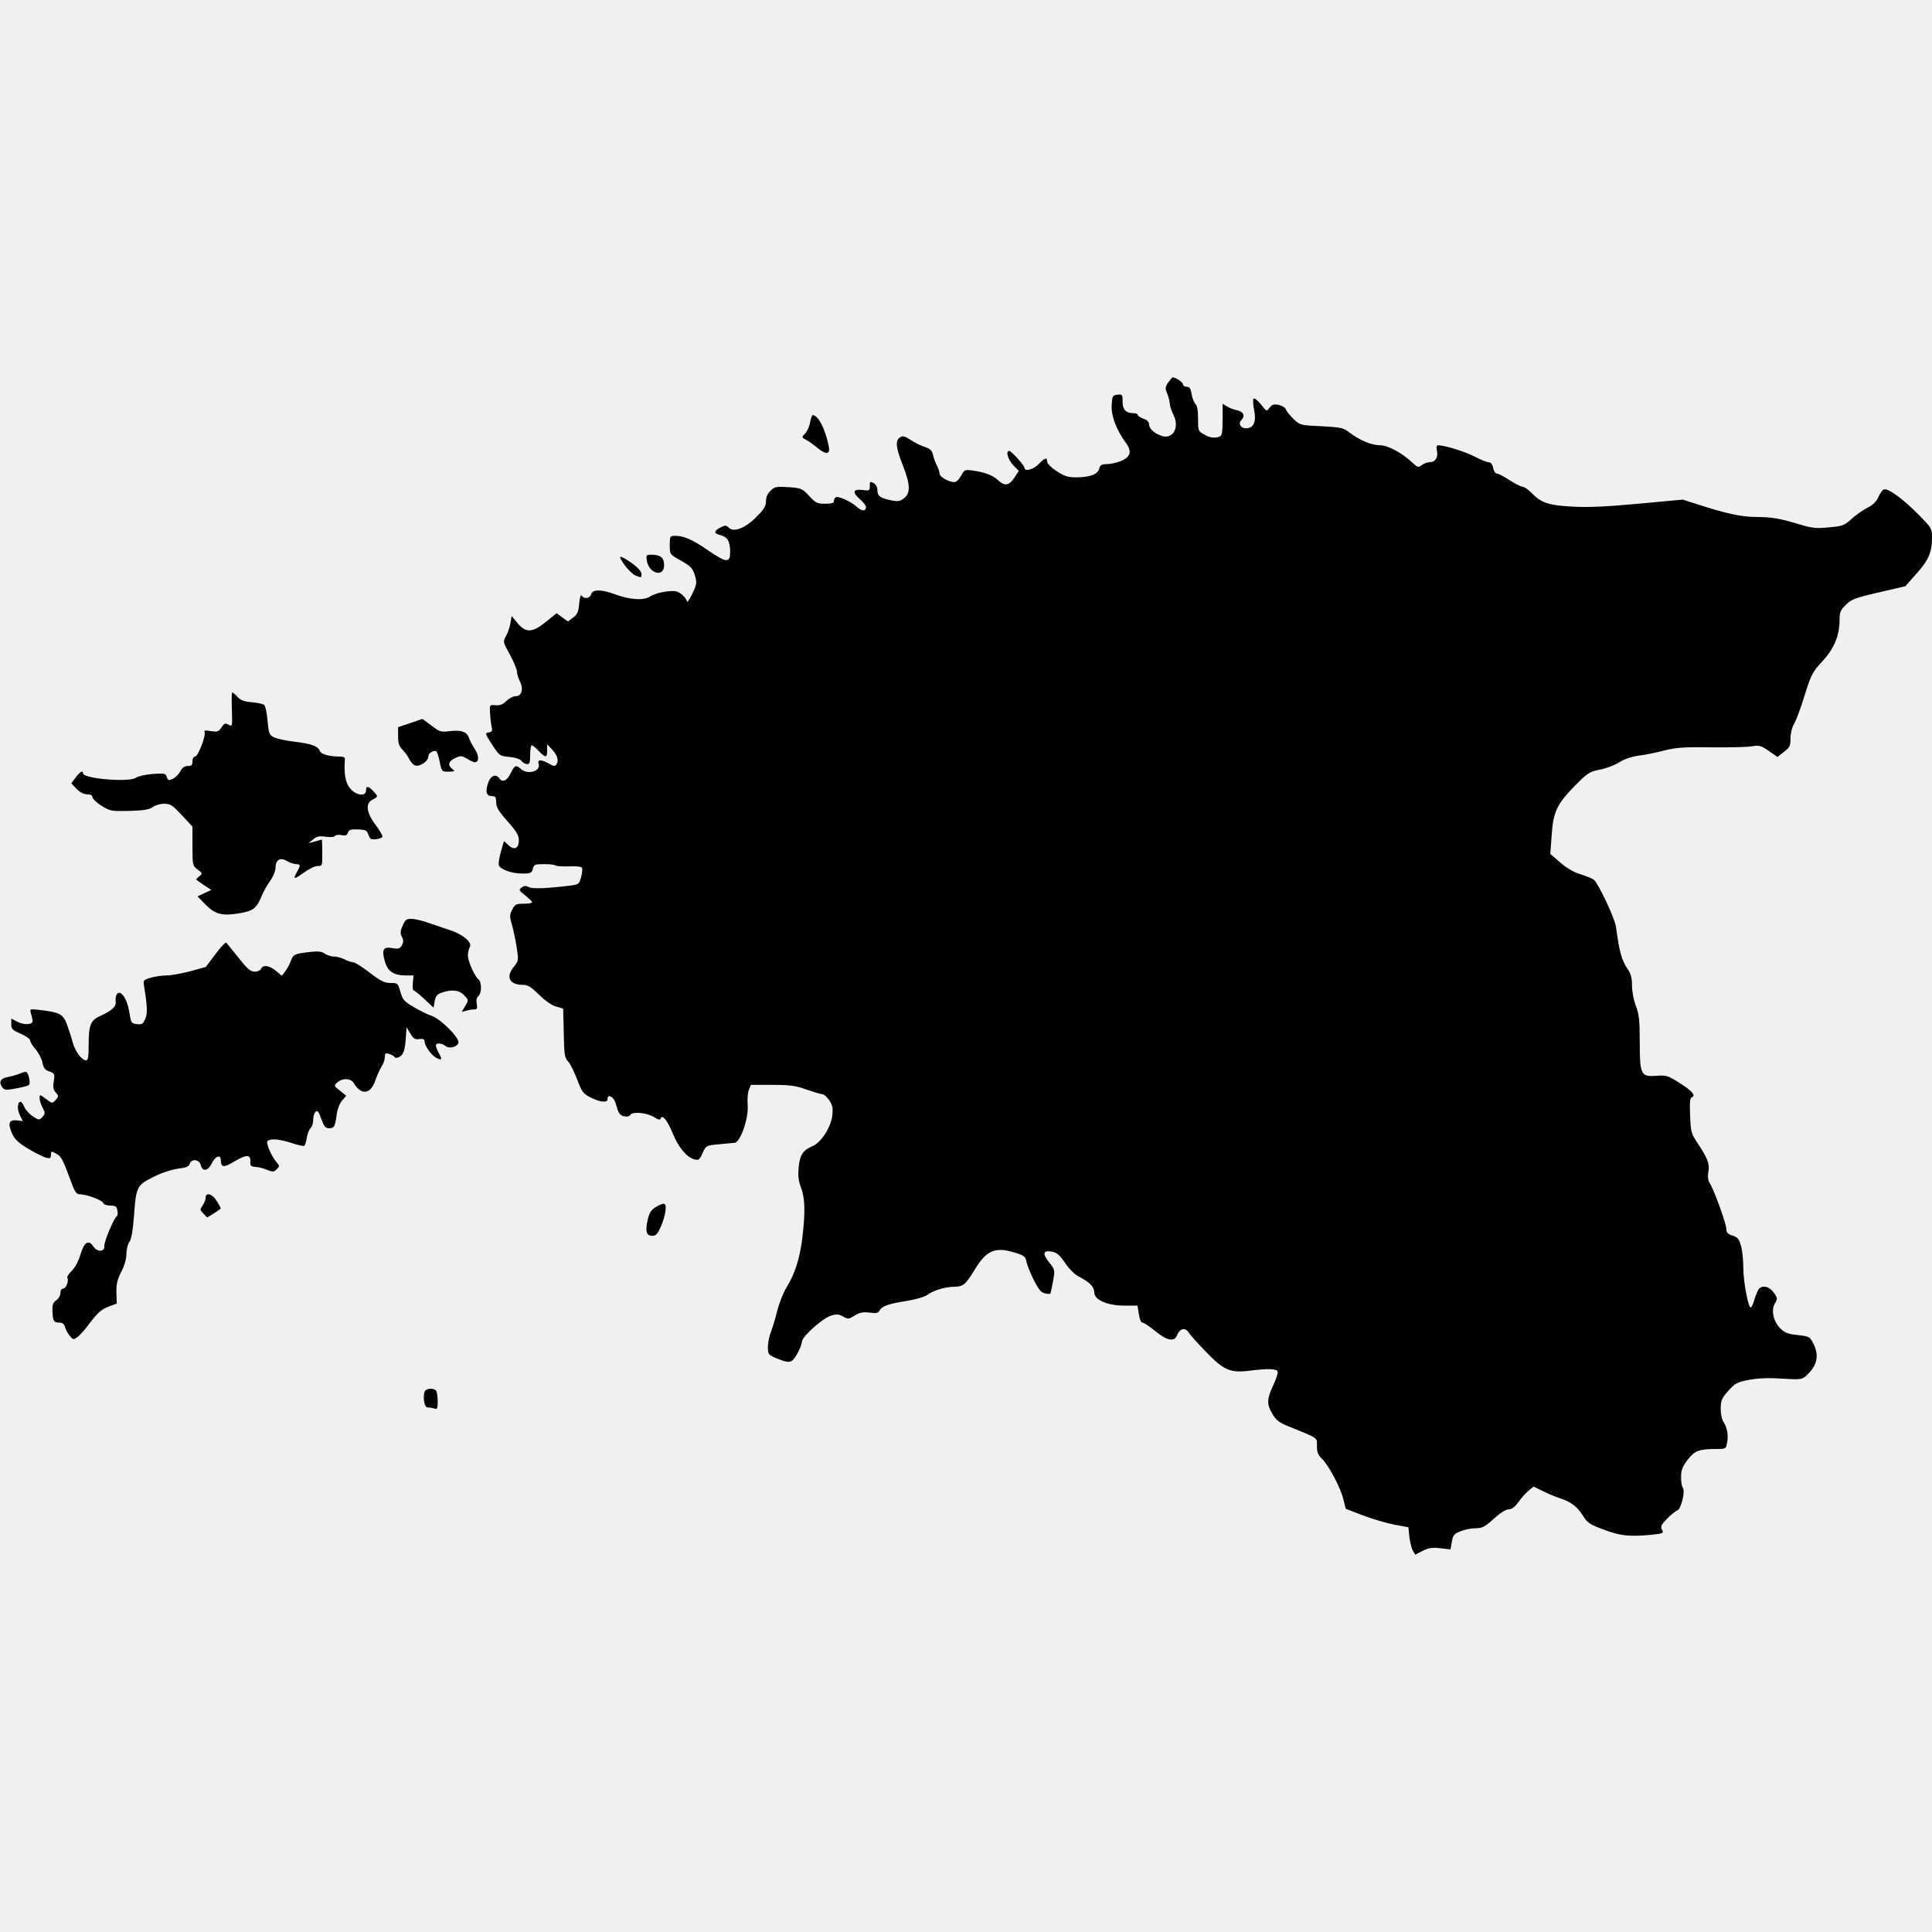
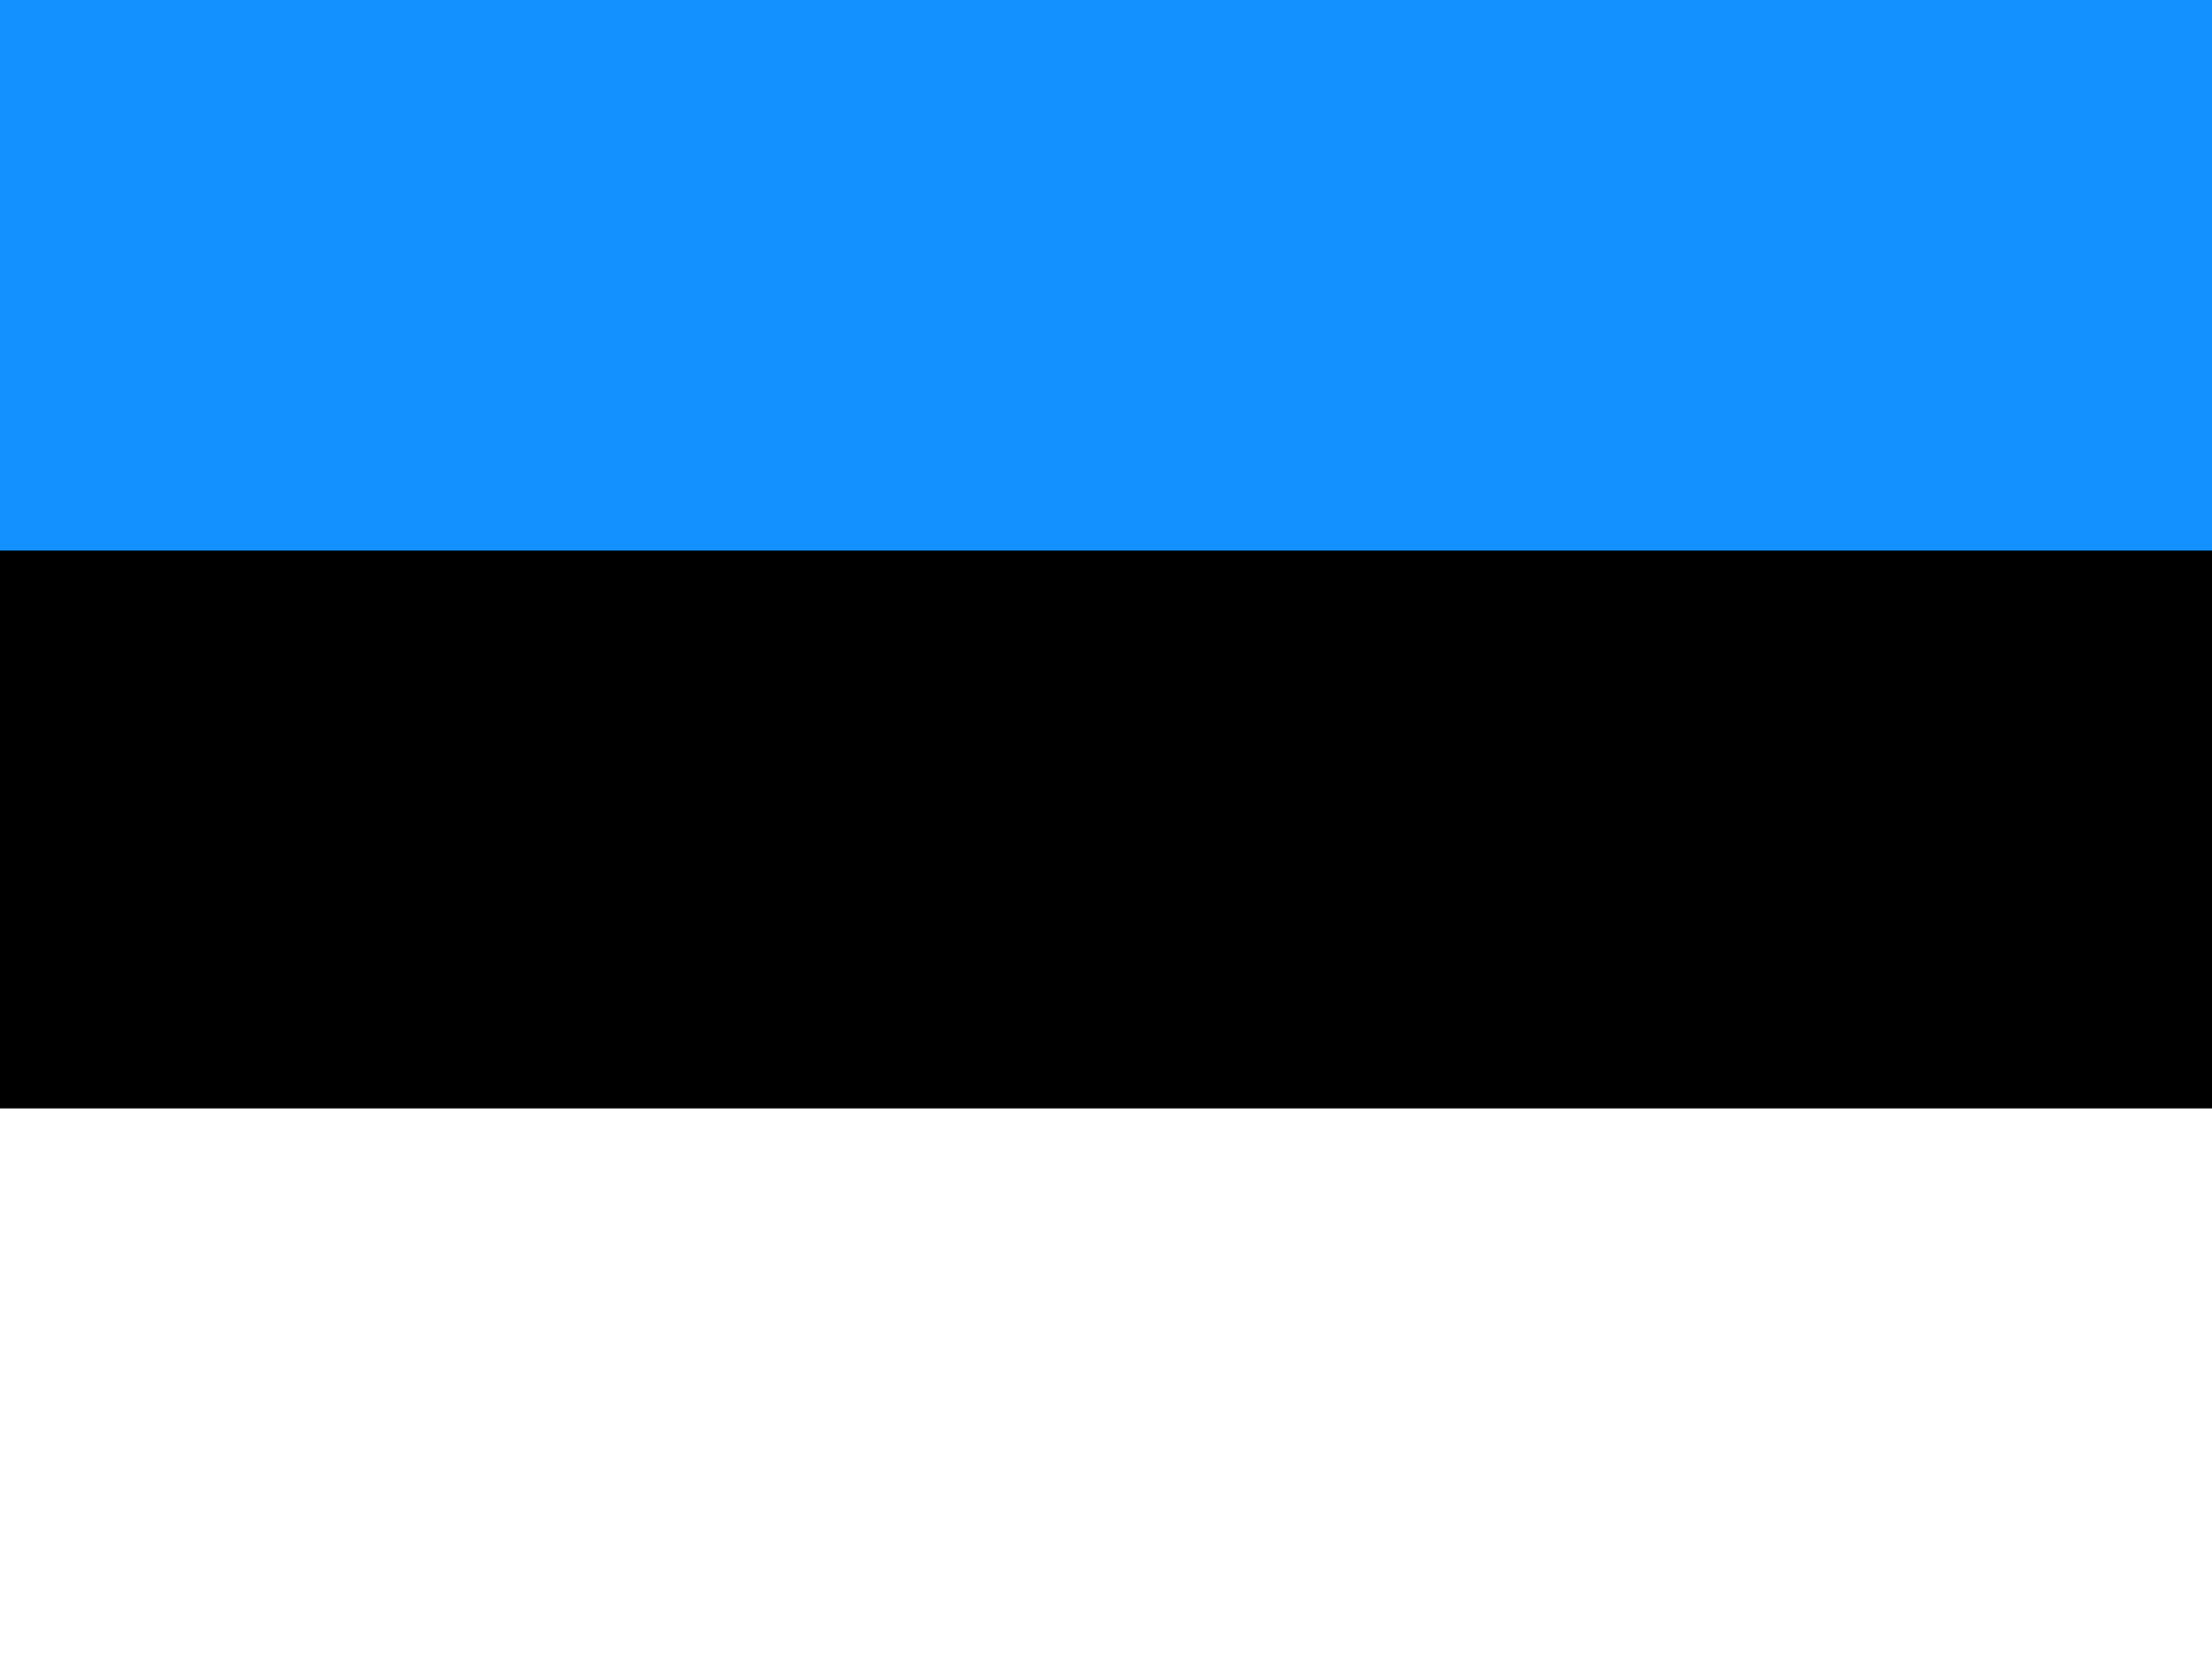
- <svg xmlns="http://www.w3.org/2000/svg" version="1.0" width="1024pt" height="1024pt" viewBox="0 0 1024 1024" preserveAspectRatio="xMidYMid meet">
-   <g transform="translate(0,1024) scale(0.1,-0.1)" fill="#000000" stroke="none">
-     <path d="M6192 8213 c-17 -25 -17 -32 -6 -58 7 -16 13 -40 14 -53 0 -12 9 -40 20 -62 34 -67 -5 -133 -67 -109 -38 14 -63 38 -63 61 0 12 -11 23 -30 29 -16 6 -30 15 -30 20 0 5 -9 9 -21 9 -41 0 -59 18 -59 61 0 38 -2 40 -27 37 -26 -3 -28 -6 -31 -56 -3 -56 25 -131 76 -200 33 -45 24 -75 -28 -96 -22 -9 -56 -16 -74 -16 -27 0 -35 -5 -40 -24 -7 -30 -50 -46 -123 -46 -43 0 -62 6 -103 33 -28 18 -50 40 -50 50 0 25 -12 21 -45 -13 -27 -29 -75 -41 -75 -20 0 13 -70 90 -81 90 -20 0 -7 -46 21 -75 l30 -31 -23 -35 c-29 -44 -52 -47 -87 -14 -28 26 -71 43 -142 52 -33 4 -38 2 -52 -25 -8 -16 -22 -32 -31 -36 -21 -8 -85 24 -85 43 0 9 -6 28 -14 43 -8 15 -17 40 -21 57 -5 23 -14 32 -43 42 -20 6 -54 23 -75 37 -30 20 -42 23 -55 15 -28 -17 -25 -52 13 -149 42 -106 42 -152 1 -179 -19 -13 -32 -14 -72 -5 -52 12 -64 22 -64 57 0 12 -9 27 -20 33 -18 9 -20 8 -20 -16 0 -25 -2 -26 -40 -21 -50 6 -54 -13 -10 -51 17 -15 30 -32 30 -39 0 -24 -22 -24 -48 0 -30 28 -99 60 -113 51 -5 -3 -9 -12 -9 -20 0 -10 -13 -14 -47 -14 -41 0 -50 4 -84 41 -37 40 -42 42 -109 47 -64 4 -73 3 -95 -18 -17 -16 -25 -34 -25 -56 0 -26 -11 -44 -49 -82 -58 -60 -122 -86 -148 -59 -14 14 -19 14 -45 1 -35 -18 -36 -32 0 -40 38 -10 51 -32 52 -86 0 -64 -17 -63 -117 5 -83 57 -128 77 -174 77 -28 0 -29 -2 -29 -49 0 -49 0 -49 53 -79 61 -34 70 -44 83 -92 8 -30 5 -43 -18 -90 -15 -30 -27 -47 -27 -38 -1 9 -13 26 -28 38 -23 18 -35 20 -82 15 -31 -4 -68 -15 -83 -25 -33 -24 -108 -20 -188 10 -72 27 -120 27 -127 0 -6 -22 -37 -27 -50 -7 -5 7 -10 -9 -13 -42 -4 -44 -10 -58 -32 -74 l-28 -21 -30 22 -30 22 -55 -45 c-73 -59 -107 -61 -152 -8 l-31 38 -7 -40 c-4 -22 -15 -53 -24 -68 -16 -28 -15 -31 22 -97 20 -38 37 -79 37 -90 0 -12 7 -34 15 -50 21 -41 11 -80 -22 -80 -13 0 -35 -12 -50 -26 -18 -18 -34 -24 -57 -22 -30 3 -31 2 -29 -37 1 -22 4 -54 8 -72 6 -27 4 -32 -15 -35 -20 -3 -20 -6 18 -64 39 -60 41 -61 93 -66 32 -3 57 -12 64 -22 7 -9 20 -16 29 -16 13 0 16 10 16 50 0 28 4 50 8 50 5 0 21 -13 37 -30 37 -38 45 -38 45 2 l0 33 24 -25 c29 -30 39 -60 26 -80 -8 -13 -13 -13 -41 3 -41 23 -62 22 -54 -2 12 -39 -58 -59 -94 -27 -25 23 -34 20 -51 -16 -21 -45 -46 -58 -63 -34 -21 29 -51 13 -63 -34 -12 -43 -4 -60 28 -60 14 0 18 -8 18 -33 0 -26 13 -47 60 -100 48 -54 60 -75 60 -101 0 -44 -25 -54 -56 -25 l-23 21 -16 -56 c-9 -32 -14 -64 -11 -72 9 -23 69 -44 125 -44 44 0 49 3 55 25 6 23 11 25 60 25 29 0 56 -3 60 -7 4 -4 36 -6 71 -5 37 2 65 -1 69 -7 4 -6 2 -28 -4 -50 -10 -37 -13 -39 -58 -45 -125 -15 -200 -18 -219 -8 -15 8 -25 8 -38 -2 -17 -12 -15 -15 19 -42 20 -16 36 -32 36 -36 0 -5 -20 -8 -45 -8 -40 0 -46 -3 -60 -31 -14 -27 -15 -36 -1 -82 8 -29 19 -83 25 -121 10 -66 9 -70 -14 -98 -46 -55 -26 -98 47 -98 26 0 43 -11 85 -52 32 -32 68 -57 91 -63 l37 -11 3 -129 c2 -113 5 -132 23 -151 11 -11 32 -54 48 -95 25 -67 32 -76 72 -96 52 -26 89 -29 89 -8 0 8 3 15 8 15 18 -1 31 -18 41 -57 9 -33 18 -44 37 -49 17 -4 29 -2 35 7 11 19 87 12 126 -12 23 -15 32 -16 35 -7 8 24 35 -10 64 -80 30 -74 75 -127 115 -137 22 -6 28 -1 43 34 18 39 19 40 85 46 36 3 74 7 85 8 30 3 74 129 69 198 -3 30 0 66 6 82 l11 27 112 0 c95 0 124 -4 183 -25 39 -13 77 -25 85 -25 8 0 24 -15 36 -33 17 -26 20 -41 15 -82 -8 -62 -60 -142 -105 -160 -50 -21 -67 -47 -73 -113 -4 -44 -1 -72 13 -108 21 -55 23 -132 6 -269 -13 -105 -39 -187 -83 -258 -17 -27 -39 -84 -50 -126 -10 -42 -26 -93 -34 -114 -8 -20 -15 -55 -15 -77 0 -36 3 -41 38 -56 77 -32 87 -31 116 18 14 25 26 54 26 66 0 27 109 125 155 139 29 9 41 8 64 -5 26 -15 30 -14 62 6 27 16 44 19 78 15 35 -5 45 -3 53 11 13 24 49 36 145 51 48 8 93 21 110 33 33 24 95 42 143 42 45 1 58 12 104 87 63 105 108 126 211 95 53 -16 61 -22 65 -48 3 -16 20 -59 38 -96 25 -49 39 -68 59 -73 14 -3 27 -4 29 -2 3 2 9 32 15 65 11 61 11 62 -21 102 -38 47 -31 66 20 55 23 -5 40 -21 66 -60 21 -31 50 -60 72 -71 57 -29 82 -55 82 -84 0 -40 69 -70 160 -70 l69 0 7 -45 c4 -27 12 -45 19 -45 7 0 38 -20 68 -45 64 -52 102 -59 116 -21 14 35 43 42 61 14 8 -13 50 -60 93 -104 92 -96 128 -112 230 -99 88 11 135 11 147 -1 6 -6 -1 -31 -20 -73 -36 -76 -37 -102 -6 -155 19 -33 36 -46 83 -65 165 -67 153 -59 153 -105 0 -33 6 -48 26 -67 35 -33 99 -153 114 -215 l13 -51 91 -35 c50 -19 125 -41 166 -49 l75 -14 5 -50 c3 -27 11 -60 18 -73 l13 -22 39 20 c32 16 50 19 94 14 l54 -6 7 40 c6 35 11 42 46 56 22 9 58 16 80 16 35 0 49 7 96 50 34 31 64 50 79 50 16 0 33 12 53 40 16 23 41 50 55 61 l25 20 48 -24 c26 -13 66 -30 88 -37 62 -20 93 -44 124 -92 25 -40 37 -48 113 -76 88 -33 136 -38 256 -26 57 6 61 8 51 26 -9 17 -5 26 27 59 21 21 46 41 55 44 19 7 43 104 28 120 -5 5 -9 30 -9 56 0 37 7 55 34 91 38 49 61 58 151 58 52 0 53 0 59 34 8 39 0 81 -20 111 -8 11 -14 42 -14 70 1 44 6 55 41 94 35 39 47 46 107 57 45 9 102 12 175 7 104 -6 109 -5 133 18 56 52 67 105 35 168 -19 37 -22 38 -83 45 -51 5 -68 12 -91 34 -38 38 -51 97 -30 133 15 25 15 29 -6 58 -23 33 -60 41 -79 19 -5 -7 -16 -32 -23 -55 -6 -24 -16 -43 -20 -43 -13 0 -39 137 -39 209 0 39 -5 91 -12 116 -10 37 -17 47 -45 56 -25 8 -33 16 -33 35 0 27 -65 207 -87 241 -10 15 -13 35 -8 62 7 43 -3 70 -60 156 -31 46 -34 58 -37 142 -3 69 -1 94 9 97 23 9 2 34 -65 76 -61 39 -71 42 -122 38 -83 -6 -89 4 -89 179 0 117 -4 149 -21 192 -11 30 -20 75 -20 107 0 44 -6 64 -29 97 -26 40 -39 86 -56 215 -6 44 -93 229 -117 249 -7 6 -39 19 -70 29 -37 11 -76 34 -109 63 l-52 45 7 98 c8 124 28 167 125 265 65 66 76 73 131 84 33 6 80 24 103 39 27 17 65 30 103 35 32 4 93 16 134 27 63 16 103 19 245 17 94 -1 191 1 217 5 42 7 51 5 93 -24 l46 -32 34 27 c31 23 35 31 35 72 0 27 8 58 19 77 11 17 36 85 56 151 35 111 42 124 94 180 62 67 91 136 91 219 0 41 5 53 33 80 28 29 49 37 174 66 l142 33 59 67 c64 71 82 113 82 193 0 46 -3 50 -72 120 -83 84 -162 141 -183 133 -8 -3 -21 -21 -29 -40 -10 -24 -28 -42 -58 -57 -24 -12 -62 -39 -84 -59 -38 -35 -48 -39 -120 -45 -67 -7 -90 -4 -154 15 -109 33 -146 39 -232 40 -78 0 -160 18 -311 67 l-78 25 -237 -22 c-176 -16 -266 -20 -352 -15 -125 7 -164 21 -214 74 -17 17 -37 31 -46 31 -8 0 -39 16 -69 35 -29 19 -59 35 -67 35 -8 0 -17 13 -20 30 -4 20 -13 30 -24 30 -10 0 -44 14 -76 31 -51 26 -154 58 -191 59 -9 0 -11 -10 -7 -30 8 -35 -9 -60 -40 -60 -11 0 -30 -7 -40 -15 -18 -14 -23 -13 -50 13 -57 53 -130 92 -172 92 -45 0 -108 27 -161 67 -33 26 -45 28 -150 34 -112 5 -113 6 -148 39 -19 19 -37 41 -40 51 -3 9 -20 19 -38 23 -25 5 -35 2 -48 -15 -15 -21 -16 -21 -46 18 -17 21 -35 35 -39 30 -4 -4 -3 -31 3 -60 13 -62 -2 -97 -43 -97 -28 0 -43 25 -25 43 22 22 12 45 -21 52 -18 4 -43 13 -55 21 l-23 14 0 -84 c0 -67 -3 -85 -16 -90 -26 -10 -51 -7 -83 12 -30 16 -31 20 -31 83 0 44 -5 70 -14 78 -7 6 -16 29 -20 51 -5 31 -11 40 -26 40 -11 0 -20 6 -20 13 0 11 -39 37 -55 37 -2 0 -12 -12 -23 -27z" />
-     <path d="M4294 8003 c-3 -21 -15 -48 -26 -60 -20 -21 -20 -21 4 -34 12 -6 39 -25 58 -41 48 -39 71 -38 63 5 -18 91 -55 165 -85 167 -4 0 -10 -17 -14 -37z" />
-     <path d="M3428 7271 c10 -72 92 -94 92 -26 0 39 -20 55 -68 55 -26 0 -28 -3 -24 -29z" />
-     <path d="M3310 7246 c17 -24 43 -49 56 -55 33 -14 34 -14 34 7 0 17 -35 50 -85 79 -36 22 -37 14 -5 -31z" />
-     <path d="M1229 6479 c3 -89 3 -91 -18 -80 -17 10 -23 7 -37 -14 -15 -23 -21 -25 -57 -20 -28 5 -37 4 -33 -4 10 -16 -34 -131 -50 -131 -8 0 -14 -11 -14 -25 0 -20 -5 -25 -25 -25 -17 0 -29 -9 -39 -28 -8 -15 -26 -33 -40 -40 -22 -10 -26 -9 -32 10 -6 19 -12 20 -74 16 -37 -3 -77 -12 -89 -20 -36 -26 -281 -5 -281 23 0 18 -17 8 -39 -22 l-23 -31 28 -29 c18 -19 38 -29 56 -29 18 0 28 -5 28 -15 0 -8 21 -29 47 -45 46 -29 52 -30 148 -28 77 2 105 7 124 20 13 10 41 18 61 18 33 0 44 -7 94 -61 l56 -60 0 -104 c0 -101 1 -104 28 -124 26 -20 26 -21 8 -36 -11 -8 -18 -16 -15 -18 2 -2 21 -15 41 -29 l38 -25 -37 -17 -36 -17 43 -44 c51 -52 88 -61 183 -45 72 13 88 27 117 98 7 18 26 51 41 72 16 22 29 53 29 69 0 43 24 59 60 38 15 -9 38 -17 49 -17 24 0 25 -6 6 -40 -24 -42 -17 -43 34 -6 27 20 60 36 74 36 25 0 26 1 25 70 0 39 -1 70 -2 70 -1 0 -17 -4 -36 -10 l-35 -9 25 20 c19 17 33 19 66 14 25 -3 45 -2 49 4 3 6 19 8 34 5 23 -5 30 -2 35 13 5 15 15 18 53 17 42 -2 48 -5 56 -29 8 -22 14 -26 40 -23 17 2 32 8 34 13 2 6 -15 34 -37 64 -48 63 -54 113 -17 132 32 17 32 17 7 44 -28 30 -40 32 -40 5 0 -33 -53 -27 -84 11 -25 29 -34 79 -28 152 1 12 -6 17 -26 17 -58 0 -101 13 -107 30 -8 25 -48 39 -136 49 -42 5 -89 15 -105 22 -27 13 -29 19 -36 88 -3 40 -11 78 -17 84 -6 6 -35 12 -65 15 -41 3 -60 10 -77 28 -12 13 -25 24 -28 24 -3 0 -4 -41 -2 -91z" />
-     <path d="M2173 6407 l-63 -21 0 -48 c0 -36 5 -53 22 -70 13 -13 30 -36 38 -53 8 -16 23 -31 33 -33 25 -5 67 25 67 47 0 17 18 31 40 31 5 0 14 -25 20 -55 11 -55 12 -55 48 -55 33 1 35 2 20 14 -27 20 -22 41 15 58 29 14 34 13 62 -3 17 -11 35 -19 41 -19 24 0 24 34 1 69 -13 20 -27 46 -31 59 -11 33 -40 44 -100 37 -49 -6 -55 -5 -99 29 -26 20 -48 36 -50 35 -1 0 -30 -10 -64 -22z" />
-     <path d="M2134 5333 c-13 -29 -13 -41 -4 -58 9 -17 9 -28 0 -45 -10 -18 -17 -21 -51 -15 -48 8 -57 -7 -39 -71 15 -53 47 -74 111 -74 l41 0 -4 -40 c-2 -22 0 -40 5 -40 4 0 30 -20 56 -45 l49 -46 6 35 c5 27 13 37 38 45 52 18 92 14 118 -14 24 -25 24 -26 6 -57 l-19 -31 24 6 c13 4 32 7 43 7 15 0 17 5 13 29 -4 19 -1 33 8 41 19 16 19 74 1 89 -22 18 -56 97 -56 128 0 16 5 35 10 43 15 24 -36 68 -105 90 -33 11 -85 29 -115 39 -30 11 -70 20 -88 21 -29 0 -35 -5 -48 -37z" />
-     <path d="M1142 5183 l-51 -68 -83 -23 c-46 -12 -102 -22 -126 -22 -23 0 -61 -6 -83 -12 -41 -13 -41 -13 -34 -53 16 -100 17 -136 5 -165 -11 -27 -17 -31 -44 -28 -30 3 -31 5 -41 65 -11 71 -47 121 -66 93 -5 -8 -8 -25 -6 -38 5 -26 -19 -48 -80 -76 -53 -23 -63 -49 -63 -151 0 -64 -3 -85 -13 -85 -24 0 -58 46 -72 96 -7 27 -21 70 -31 97 -20 52 -39 62 -143 74 -54 6 -54 6 -47 -18 4 -13 8 -31 9 -39 3 -21 -45 -25 -82 -5 l-31 16 0 -30 c0 -25 6 -31 50 -50 27 -12 50 -28 50 -36 0 -8 13 -29 29 -47 16 -19 32 -50 36 -70 6 -29 13 -39 37 -47 28 -10 29 -13 23 -51 -5 -32 -3 -46 11 -61 16 -18 16 -20 -1 -39 -18 -20 -18 -20 -52 6 -32 24 -33 24 -33 4 0 -12 7 -35 16 -51 14 -28 14 -32 -1 -49 -17 -18 -18 -18 -51 3 -18 12 -39 34 -45 50 -6 15 -15 27 -20 27 -17 0 -19 -40 -4 -70 l16 -32 -33 4 c-41 4 -48 -17 -23 -72 13 -29 34 -48 85 -79 37 -22 80 -43 94 -47 22 -5 26 -3 26 15 0 20 2 21 27 7 28 -14 36 -31 83 -158 17 -47 26 -58 44 -58 35 0 117 -31 123 -46 3 -8 19 -14 38 -14 27 0 34 -4 37 -25 3 -14 2 -28 -2 -30 -16 -10 -69 -137 -67 -158 3 -33 -37 -35 -58 -4 -25 39 -49 24 -69 -44 -11 -36 -30 -70 -47 -86 -15 -15 -25 -31 -22 -35 9 -16 -7 -58 -22 -58 -9 0 -15 -9 -15 -24 0 -13 -10 -30 -22 -38 -17 -11 -21 -23 -20 -57 2 -53 7 -61 37 -61 15 0 25 -7 29 -22 3 -13 14 -34 25 -47 17 -22 20 -23 41 -8 12 8 44 44 70 80 38 49 59 68 94 81 l45 17 -2 58 c-1 46 5 69 26 111 17 32 27 68 27 94 0 23 7 52 16 64 11 15 18 60 24 135 11 158 15 165 105 210 44 22 98 39 130 43 41 5 56 11 60 25 10 29 51 25 59 -6 9 -37 39 -32 59 10 17 37 47 48 47 18 1 -42 15 -44 74 -8 62 37 85 37 83 -2 -2 -22 3 -26 28 -28 17 -1 45 -8 62 -16 29 -12 35 -11 50 4 15 15 15 18 1 34 -29 33 -60 105 -50 115 15 15 62 11 127 -10 33 -11 63 -18 67 -15 5 2 11 22 14 43 4 22 13 45 20 51 8 6 14 26 14 44 0 18 6 37 13 43 10 8 17 0 30 -39 15 -40 22 -49 41 -49 27 0 32 8 41 76 4 28 17 59 29 72 l21 24 -33 27 c-33 26 -33 27 -14 44 29 26 76 22 90 -8 7 -14 23 -30 37 -37 31 -14 59 7 76 60 7 20 20 50 30 67 11 16 19 40 19 53 0 20 4 22 23 16 12 -4 25 -11 28 -16 4 -7 14 -6 27 1 21 11 30 39 34 116 l3 40 20 -33 c16 -27 25 -33 48 -29 19 2 27 -1 27 -11 0 -25 38 -78 65 -90 28 -13 30 -8 10 28 -8 14 -14 31 -15 38 0 16 30 15 53 -3 22 -16 67 -1 67 21 0 29 -94 122 -140 139 -25 8 -70 31 -100 49 -48 28 -56 38 -68 79 -13 46 -14 47 -52 47 -33 0 -52 10 -111 55 -39 30 -78 55 -88 55 -9 0 -29 7 -45 15 -15 8 -40 15 -55 15 -15 0 -36 7 -49 15 -16 12 -35 14 -74 10 -88 -10 -93 -13 -106 -47 -7 -18 -20 -44 -30 -56 l-18 -24 -31 26 c-34 29 -71 34 -79 11 -4 -8 -18 -15 -34 -15 -22 0 -39 14 -85 73 -32 39 -61 76 -65 80 -4 5 -30 -22 -58 -60z" />
-     <path d="M100 4548 c-14 -6 -41 -13 -60 -17 -38 -7 -48 -26 -28 -54 12 -15 20 -16 73 -6 33 6 63 14 68 18 11 11 -3 71 -17 70 -6 0 -22 -5 -36 -11z" />
-     <path d="M1090 3892 c0 -10 -7 -28 -16 -41 -15 -22 -15 -24 4 -43 l20 -21 36 22 c20 13 36 24 36 26 0 2 -9 20 -21 39 -22 38 -59 49 -59 18z" />
-     <path d="M3474 3841 c-23 -14 -33 -30 -41 -66 -14 -61 -7 -85 24 -85 19 0 28 9 45 47 11 25 23 63 25 85 6 44 -5 48 -53 19z" />
-     <path d="M2253 2868 c-6 -7 -8 -30 -6 -50 4 -28 10 -38 23 -38 10 0 25 -3 34 -6 13 -5 16 2 16 34 0 22 -3 47 -6 56 -7 19 -47 21 -61 4z" />
+ <svg xmlns="http://www.w3.org/2000/svg" id="flag-icons-ee" viewBox="0 0 640 480">
+   <g fill-rule="evenodd" stroke-width="1pt">
+     <rect width="640" height="477.9" rx="0" ry="0" />
+     <rect width="640" height="159.3" y="320.7" fill="#fff" rx="0" ry="0" />
+     <path fill="#1291ff" d="M0 0h640v159.3H0z" />
  </g>
</svg>
